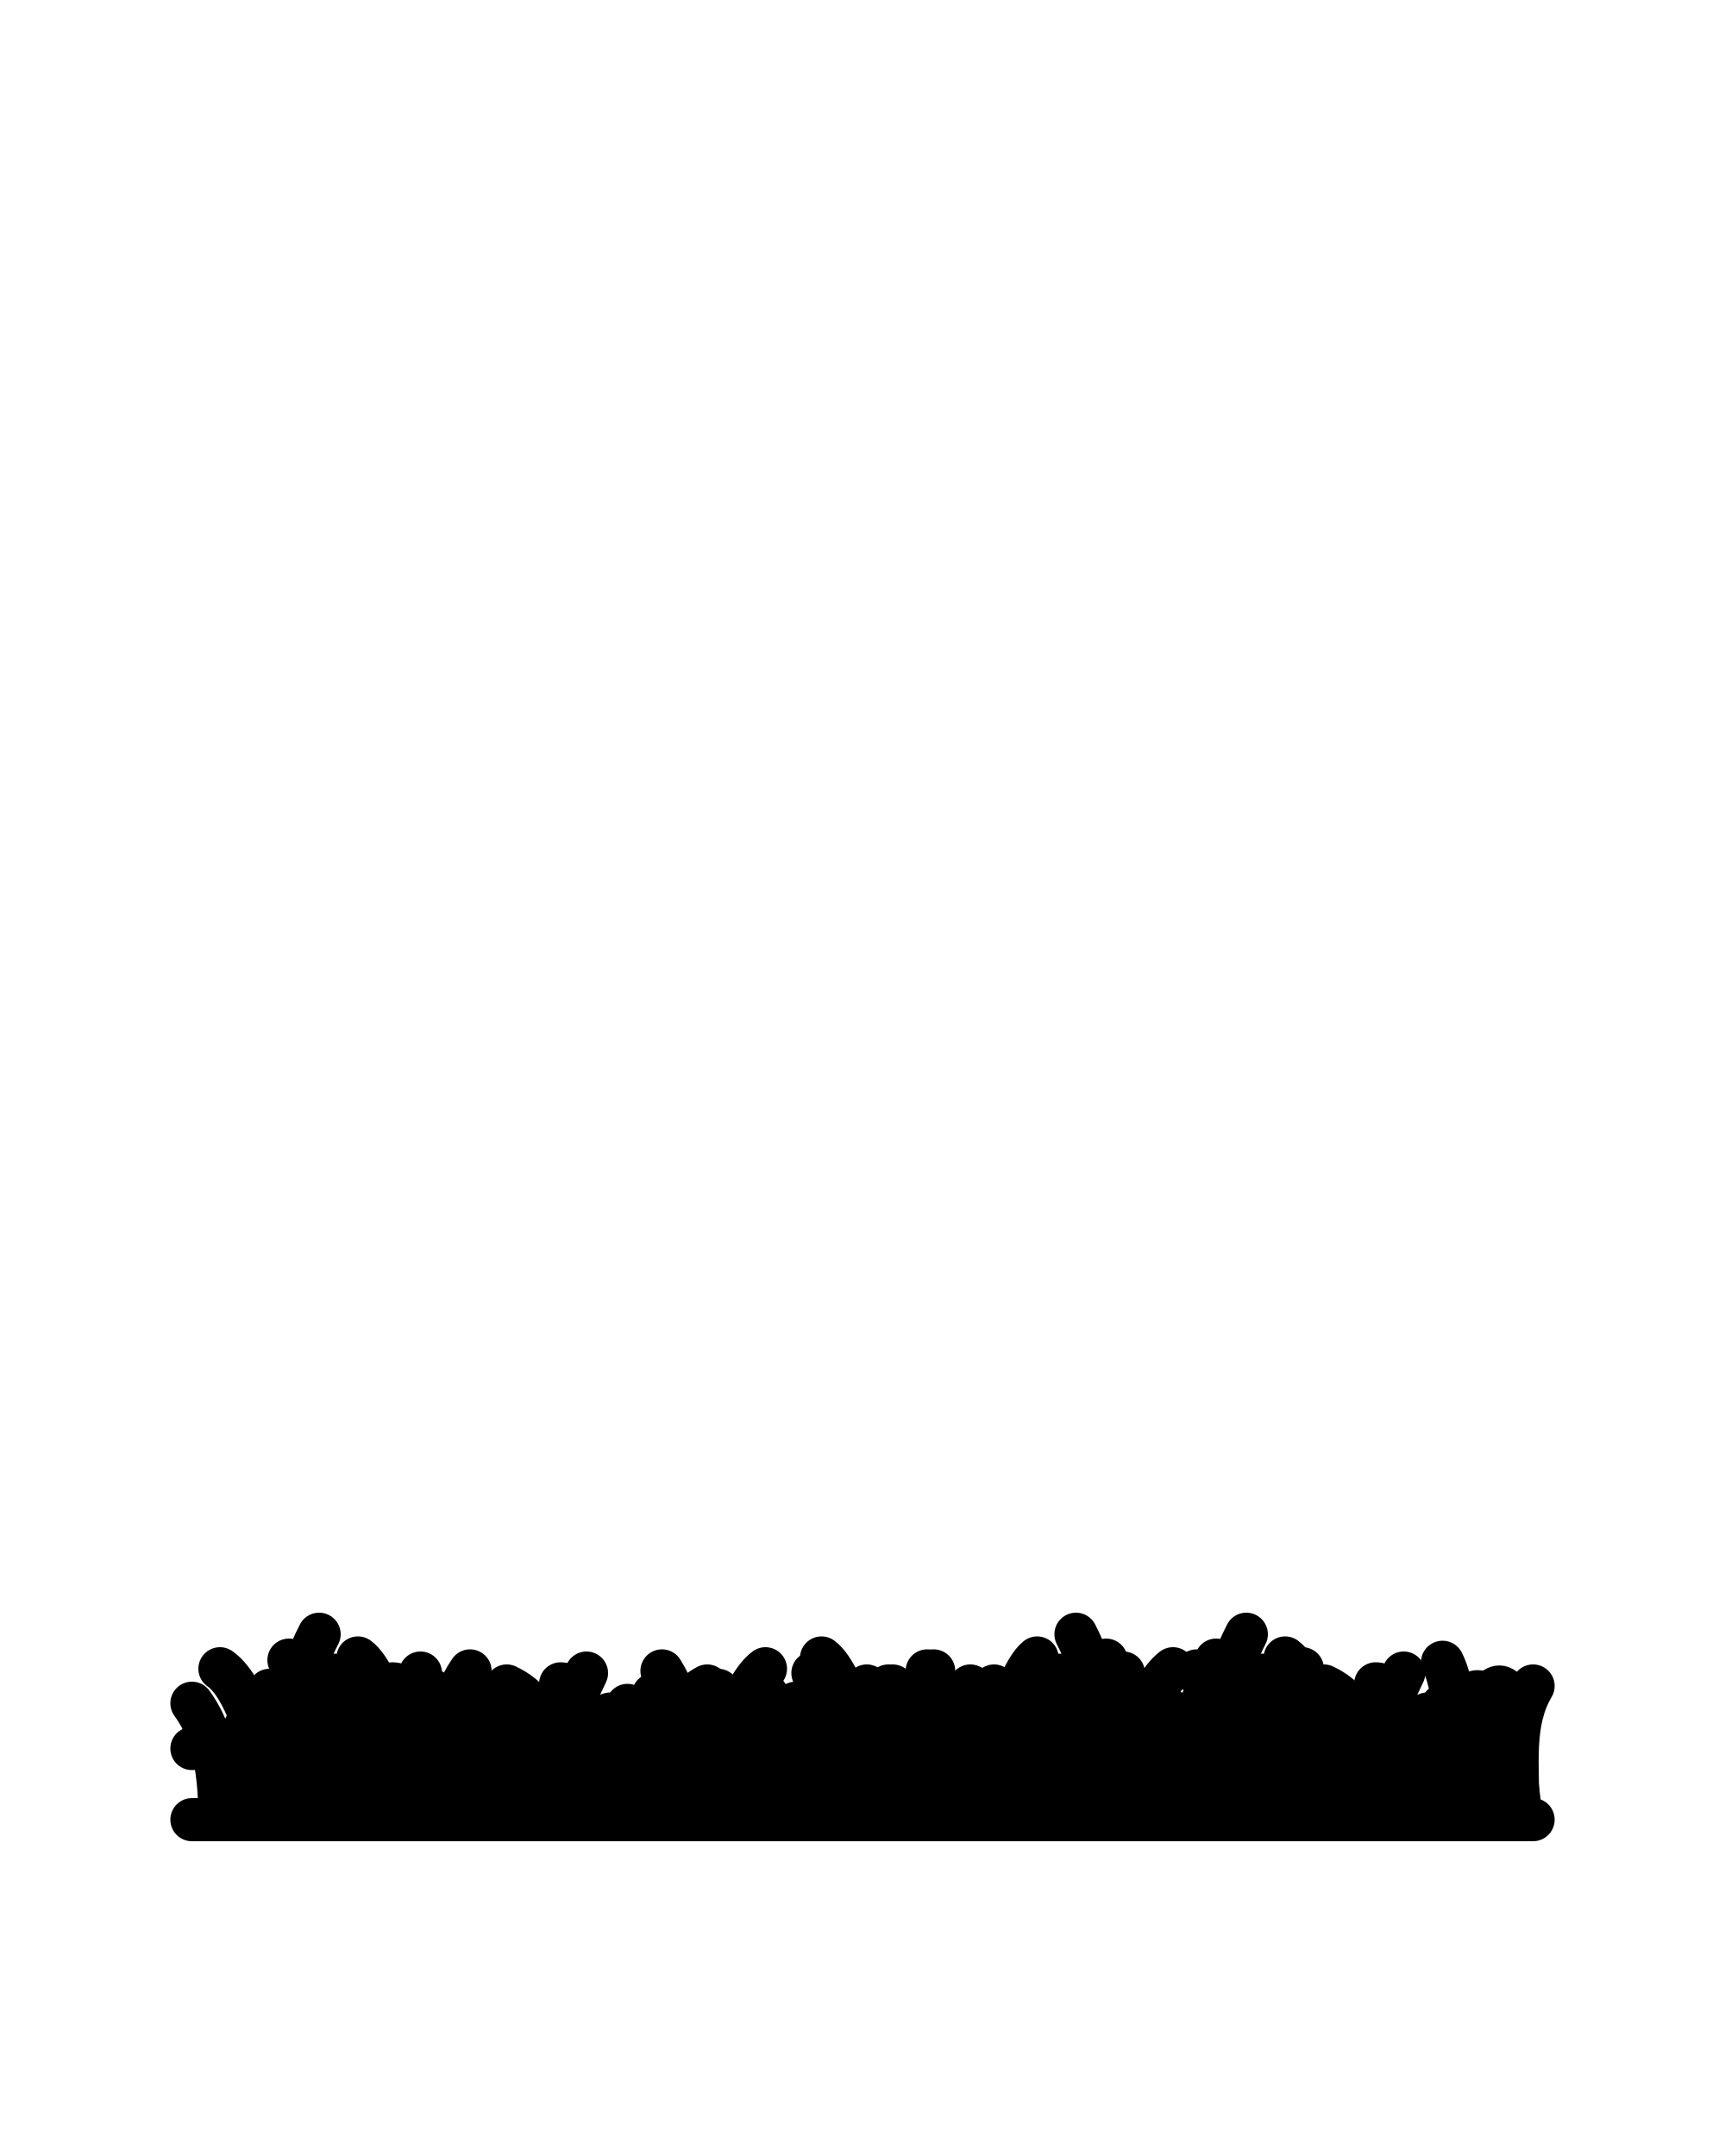
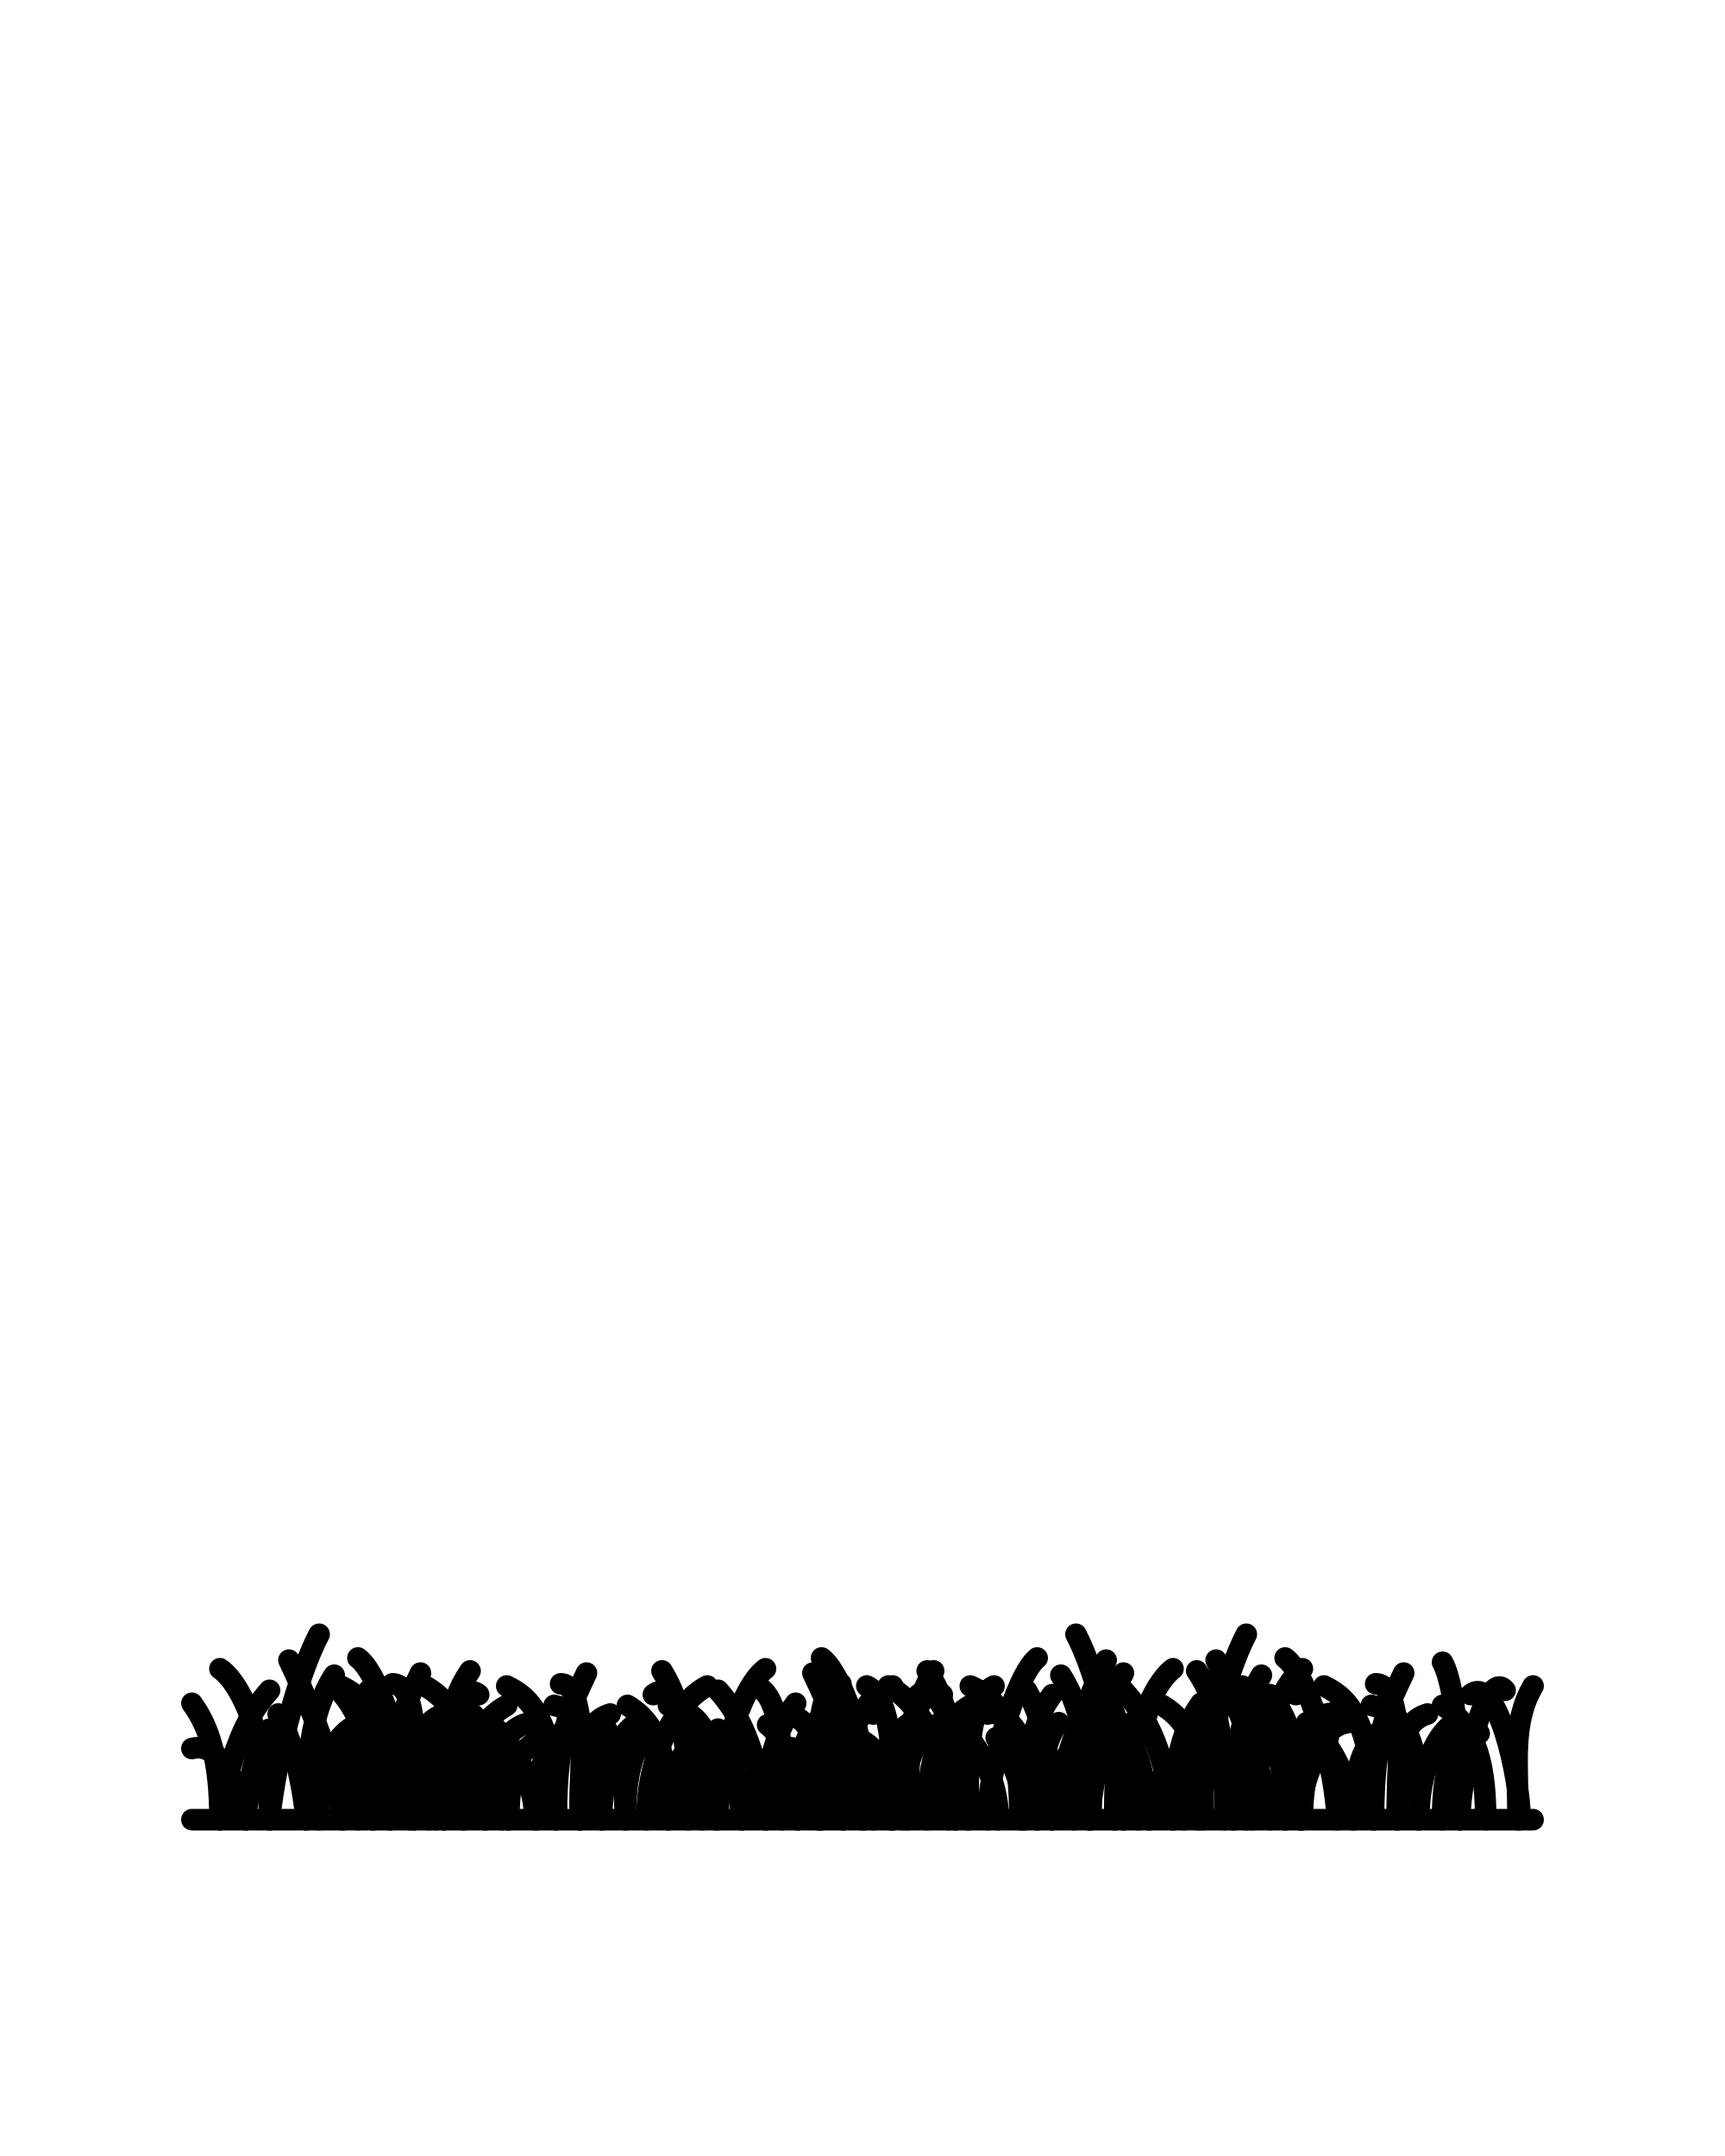
- <svg xmlns="http://www.w3.org/2000/svg" viewBox="0 0 80 100" fill="none" stroke="currentColor" stroke-width="2" stroke-linecap="round" stroke-linejoin="round" aria-hidden="true">
+ <svg xmlns="http://www.w3.org/2000/svg" viewBox="0 0 80 100" fill="none" stroke="currentColor" stroke-width="1" stroke-linecap="round" stroke-linejoin="round" aria-hidden="true">
  <path d="M8.9,84.4L71.1,84.4" />
  <path d="M12.5,84.4C12.5,81.8 11.5,78.3 10.2,77.4" />
  <path d="M52.1,84.4C52.1,81.8 53.2,78.3 54.4,77.4" />
  <path d="M33.3,84.4C33.3,81.8 34.3,78.3 35.5,77.4" />
  <path d="M58.1,84.4C58.1,81.8 59.2,78.3 60.4,77.4" />
  <path d="M10.2,84.4C10.7,80.8 11.7,79.3 12.5,78.4" />
  <path d="M54.4,84.4C54,80.8 52.9,79.3 52.1,78.4" />
  <path d="M35.5,84.4C35.1,80.8 34.1,79.3 33.3,78.4" />
  <path d="M60.4,84.4C60,80.8 58.9,79.3 58.1,78.4" />
  <path d="M12.5,84.4C12.8,81.5 13.8,77.7 14.8,75.8" />
  <path d="M55.6,84.4C55.9,81.5 56.8,77.7 57.8,75.8" />
  <path d="M52.1,84.4C51.8,81.5 50.9,77.7 49.9,75.8" />
  <path d="M15.9,84.4C15.5,81.3 13.4,77 13.4,77" />
  <path d="M58.9,84.4C58.5,81.3 56.4,77 56.4,77" />
  <path d="M48.8,84.4C49.2,81.3 51.3,77 51.3,77" />
  <path d="M15.9,84.4C16,81.6 16.4,79.8 17.1,78.4" />
  <path d="M48.8,84.4C48.8,81.6 48.4,79.8 47.6,78.4" />
  <path d="M14.2,84.4C14.2,81.7 14.4,79.4 15.5,77.7" />
  <path d="M57.2,84.4C57.2,81.7 57.5,79.4 58.5,77.7" />
  <path d="M50.5,84.4C50.5,81.7 50.3,79.4 49.2,77.7" />
  <path d="M14.2,84.4C13.9,81.5 13.2,80.1 12.9,79.5" />
  <path d="M57.2,84.4C56.9,81.5 56.3,80.1 56,79.5" />
  <path d="M50.5,84.4C50.8,81.5 51.4,80.1 51.7,79.5" />
  <path d="M10.2,84.4C10.2,81.6 9.7,80.1 8.9,79" />
  <path d="M54.4,84.4C54.4,81.6 54.9,80.1 55.7,79" />
  <path d="M35.5,84.4C35.5,81.6 36.1,80.1 36.9,79" />
  <path d="M11.4,84.4C11,82.3 10,80.8 8.9,81.1" />
  <path d="M53.3,84.4C53.6,82.3 54.7,80.8 55.7,81.1" />
  <path d="M34.4,84.4C34.8,82.3 35.8,80.8 36.9,81.1" />
  <path d="M11.4,84.4C11.5,83.2 11.7,81.1 12.5,80.2" />
  <path d="M53.3,84.4C53.2,83.2 52.9,81.1 52.1,80.2" />
  <path d="M34.4,84.4C34.3,83.2 34.1,81.1 33.3,80.2" />
  <path d="M17.3,84.4C17.3,82.1 18.6,80.6 18.6,80.6" />
  <path d="M60.3,84.4C60.3,82.1 61.6,80.6 61.6,80.6" />
  <path d="M47.5,84.4C47.5,82.1 46.2,80.6 46.2,80.6" />
  <path d="M19,84.4C19,82.2 17.7,77.7 16.6,76.9" />
  <path d="M40.5,84.4C40.5,82.2 39.2,77.7 38.1,76.9" />
  <path d="M62,84.4C62,82.2 60.7,77.7 59.6,76.9" />
  <path d="M45.8,84.4C45.8,82.2 47.1,77.7 48.1,76.9" />
  <path d="M16.6,84.4C16.6,80.9 18,79.2 19,79.5" />
  <path d="M38.1,84.4C38.1,80.9 39.5,79.2 40.5,79.5" />
  <path d="M59.6,84.4C59.6,80.9 61,79.2 62,79.5" />
  <path d="M48.1,84.4C48.1,80.9 46.7,79.2 45.8,79.5" />
  <path d="M20.6,84.4C20.6,80.9 19.9,81 19.7,81.3" />
  <path d="M44.3,84.4C44.3,80.9 44.9,81 45.1,81.3" />
  <path d="M20.6,84.4C20.6,81 20.7,79.1 21.8,77.5" />
  <path d="M42.1,84.4C42.1,81 42.3,79.1 43.3,77.5" />
  <path d="M44.3,84.4C44.3,81 44.1,79.1 43,77.5" />
  <path d="M31.9,84.4C31.9,81 31.7,79.1 30.7,77.5" />
  <path d="M56.8,84.4C56.8,81 56.6,79.1 55.5,77.5" />
  <path d="M17.3,84.4C17.3,81.6 16.9,79.8 15.9,78.6" />
  <path d="M60.3,84.4C60.3,81.6 59.9,79.8 58.9,78.6" />
  <path d="M47.5,84.4C47.5,81.6 47.9,79.8 48.8,78.6" />
  <path d="M29,84.4C29,81.5 28.2,80.2 27.9,79.9" />
  <path d="M59.6,84.4C59.6,81.5 58.9,80.2 58.6,79.9" />
  <path d="M48.1,84.4C48.1,81.5 48.8,80.2 49.1,79.9" />
  <path d="M22.5,84.4C22.5,81.4 21.2,79 19.7,78.2" />
  <path d="M44,84.4C44,81.4 42.7,79 41.2,78.2" />
  <path d="M30,84.4C30,81.4 31.3,79 32.8,78.2" />
  <path d="M54.9,84.4C54.9,81.4 56.2,79 57.6,78.2" />
  <path d="M22.5,84.4C22.5,81 23.8,80 24.6,79.9" />
  <path d="M60.4,84.4C60.4,81 61.7,80 62.5,79.9" />
  <path d="M14.8,84.4C14.8,81 16.1,80 16.9,79.9" />
  <path d="M24.8,84.4C24.8,82.4 23.6,80.6 22.7,79.9" />
  <path d="M46.3,84.4C46.3,82.4 45.2,80.6 44.2,79.9" />
  <path d="M62.7,84.4C62.7,82.4 61.5,80.6 60.6,79.9" />
  <path d="M40.1,84.4C40.1,82.4 41.2,80.6 42.2,79.9" />
  <path d="M19.9,84.4C19.9,82.4 21,77.6 22.2,78.6" />
  <path d="M41.4,84.4C41.4,82.4 42.5,77.6 43.7,78.6" />
  <path d="M57.8,84.4C57.8,82.4 58.8,77.6 60.1,78.6" />
  <path d="M44.9,84.4C44.9,82.4 43.8,77.6 42.6,78.6" />
  <path d="M32.6,84.4C32.6,82.4 31.5,77.6 30.3,78.6" />
  <path d="M70.5,84.4C70.5,82.4 69.4,77.6 68.2,78.6" />
  <path d="M36.3,84.4C36.3,82.3 36.4,78.8 35.1,78.2" />
  <path d="M41.4,84.4C41.4,82.3 41.5,78.8 40.2,78.2" />
  <path d="M44.9,84.4C44.9,82.3 44.8,78.8 46.1,78.2" />
  <path d="M24.9,84.4C24.9,82 25.2,80.7 26.7,79.9" />
  <path d="M49.8,84.4C49.8,82 50.1,80.7 51.5,79.9" />
  <path d="M62.8,84.4C62.8,82 63.1,80.7 64.6,79.9" />
  <path d="M41.9,84.4C41.9,82 42.2,80.7 43.6,79.9" />
  <path d="M40,84.4C40,82 39.7,80.7 38.2,79.9" />
  <path d="M25.8,84.4C25.8,80.2 26.6,78.9 27.2,77.6" />
  <path d="M50.6,84.4C50.6,80.2 51.4,78.9 52.1,77.6" />
  <path d="M63.7,84.4C63.7,80.2 64.5,78.9 65.1,77.6" />
  <path d="M18.1,84.4C18.1,80.2 18.9,78.9 19.5,77.6" />
  <path d="M39.1,84.4C39.1,80.2 38.3,78.9 37.7,77.6" />
  <path d="M25.8,84.4C25.8,79.4 24.3,78.6 23.5,78.2" />
  <path d="M47.3,84.4C47.3,79.4 45.9,78.6 45,78.2" />
  <path d="M63.7,84.4C63.7,79.4 62.2,78.6 61.4,78.2" />
  <path d="M18.1,84.4C18.1,79.4 16.6,78.6 15.8,78.2" />
  <path d="M39.1,84.4C39.1,79.4 40.5,78.6 41.4,78.2" />
  <path d="M23.6,84.4C23.6,81.9 24.2,81.2 24.8,80.8" />
  <path d="M41.3,84.4C41.3,81.9 40.7,81.2 40.1,80.8" />
  <path d="M23.6,84.4C23.6,82.5 22.7,81.3 21.3,81.5" />
  <path d="M29,84.4C29,81.8 29.6,80.2 30.7,80.4" />
  <path d="M66.9,84.4C66.9,81.8 67.5,80.2 68.6,80.4" />
  <path d="M21.5,84.4C21.5,82.2 21.7,80.1 23.5,79.1" />
  <path d="M43,84.4C43,82.2 43.3,80.1 45,79.1" />
  <path d="M31,84.4C31,82.2 30.8,80.1 29.1,79.1" />
  <path d="M55.8,84.4C55.8,82.2 55.6,80.1 53.9,79.1" />
  <path d="M68.9,84.4C68.9,82.2 68.6,80.1 66.9,79.1" />
  <path d="M23.3,84.4C23.3,82.2 23,80.1 21.4,79.1" />
  <path d="M21.5,84.4C21.5,82.1 20.9,80.7 19.2,80.5" />
  <path d="M31,84.4C31,82.1 31.6,80.7 33.3,80.5" />
  <path d="M26.9,84.4C26.9,82.2 28.8,81.3 28.8,81.3" />
  <path d="M38,84.4C38,82.2 36.2,81.3 36.2,81.3" />
  <path d="M26.9,84.4C26.9,82.5 27.3,78.1 26,78.1" />
  <path d="M51.7,84.4C51.7,82.5 52.1,78.1 50.8,78.1" />
  <path d="M64.8,84.4C64.8,82.5 65.2,78.1 63.8,78.1" />
  <path d="M19.2,84.4C19.2,82.5 19.6,78.1 18.2,78.1" />
  <path d="M38,84.4C38,82.5 37.6,78.1 39,78.1" />
  <path d="M26.9,84.4C26.9,81.4 27,79.9 28.3,79.5" />
  <path d="M51.7,84.4C51.7,81.4 51.9,79.9 53.2,79.5" />
  <path d="M64.8,84.4C64.8,81.4 64.9,79.9 66.2,79.5" />
  <path d="M19.2,84.4C19.2,81.4 19.3,79.9 20.6,79.5" />
  <path d="M38,84.4C38,81.4 37.9,79.9 36.6,79.5" />
  <path d="M27.9,84.4C27.9,82.3 28.6,80.6 29.4,80" />
  <path d="M65.8,84.4C65.8,82.3 66.5,80.6 67.3,80" />
  <path d="M20.2,84.4C20.2,82.3 20.9,80.6 21.7,80" />
  <path d="M37,84.4C37,82.3 36.4,80.6 35.6,80" />
  <path d="M27.9,84.4C27.9,81 27.5,79.5 25.7,79.1" />
  <path d="M52.8,84.4C52.8,81 52.4,79.5 50.5,79.1" />
  <path d="M65.8,84.4C65.8,81 65.4,79.5 63.6,79.1" />
  <path d="M33.2,84.4C33.2,81 32.9,79.5 31,79.1" />
  <path d="M37,84.4C37,81 37.4,79.5 39.2,79.1" />
  <path d="M70.4,84.4C70.4,81.8 70.1,79.9 71.1,78.2" />
  <path d="M67.7,84.4C67.7,82.4 68.9,77.3 69.8,78.4" />
  <path d="M67.7,84.4C67.7,82.1 67.6,78.4 66.9,77.1" />
</svg>
